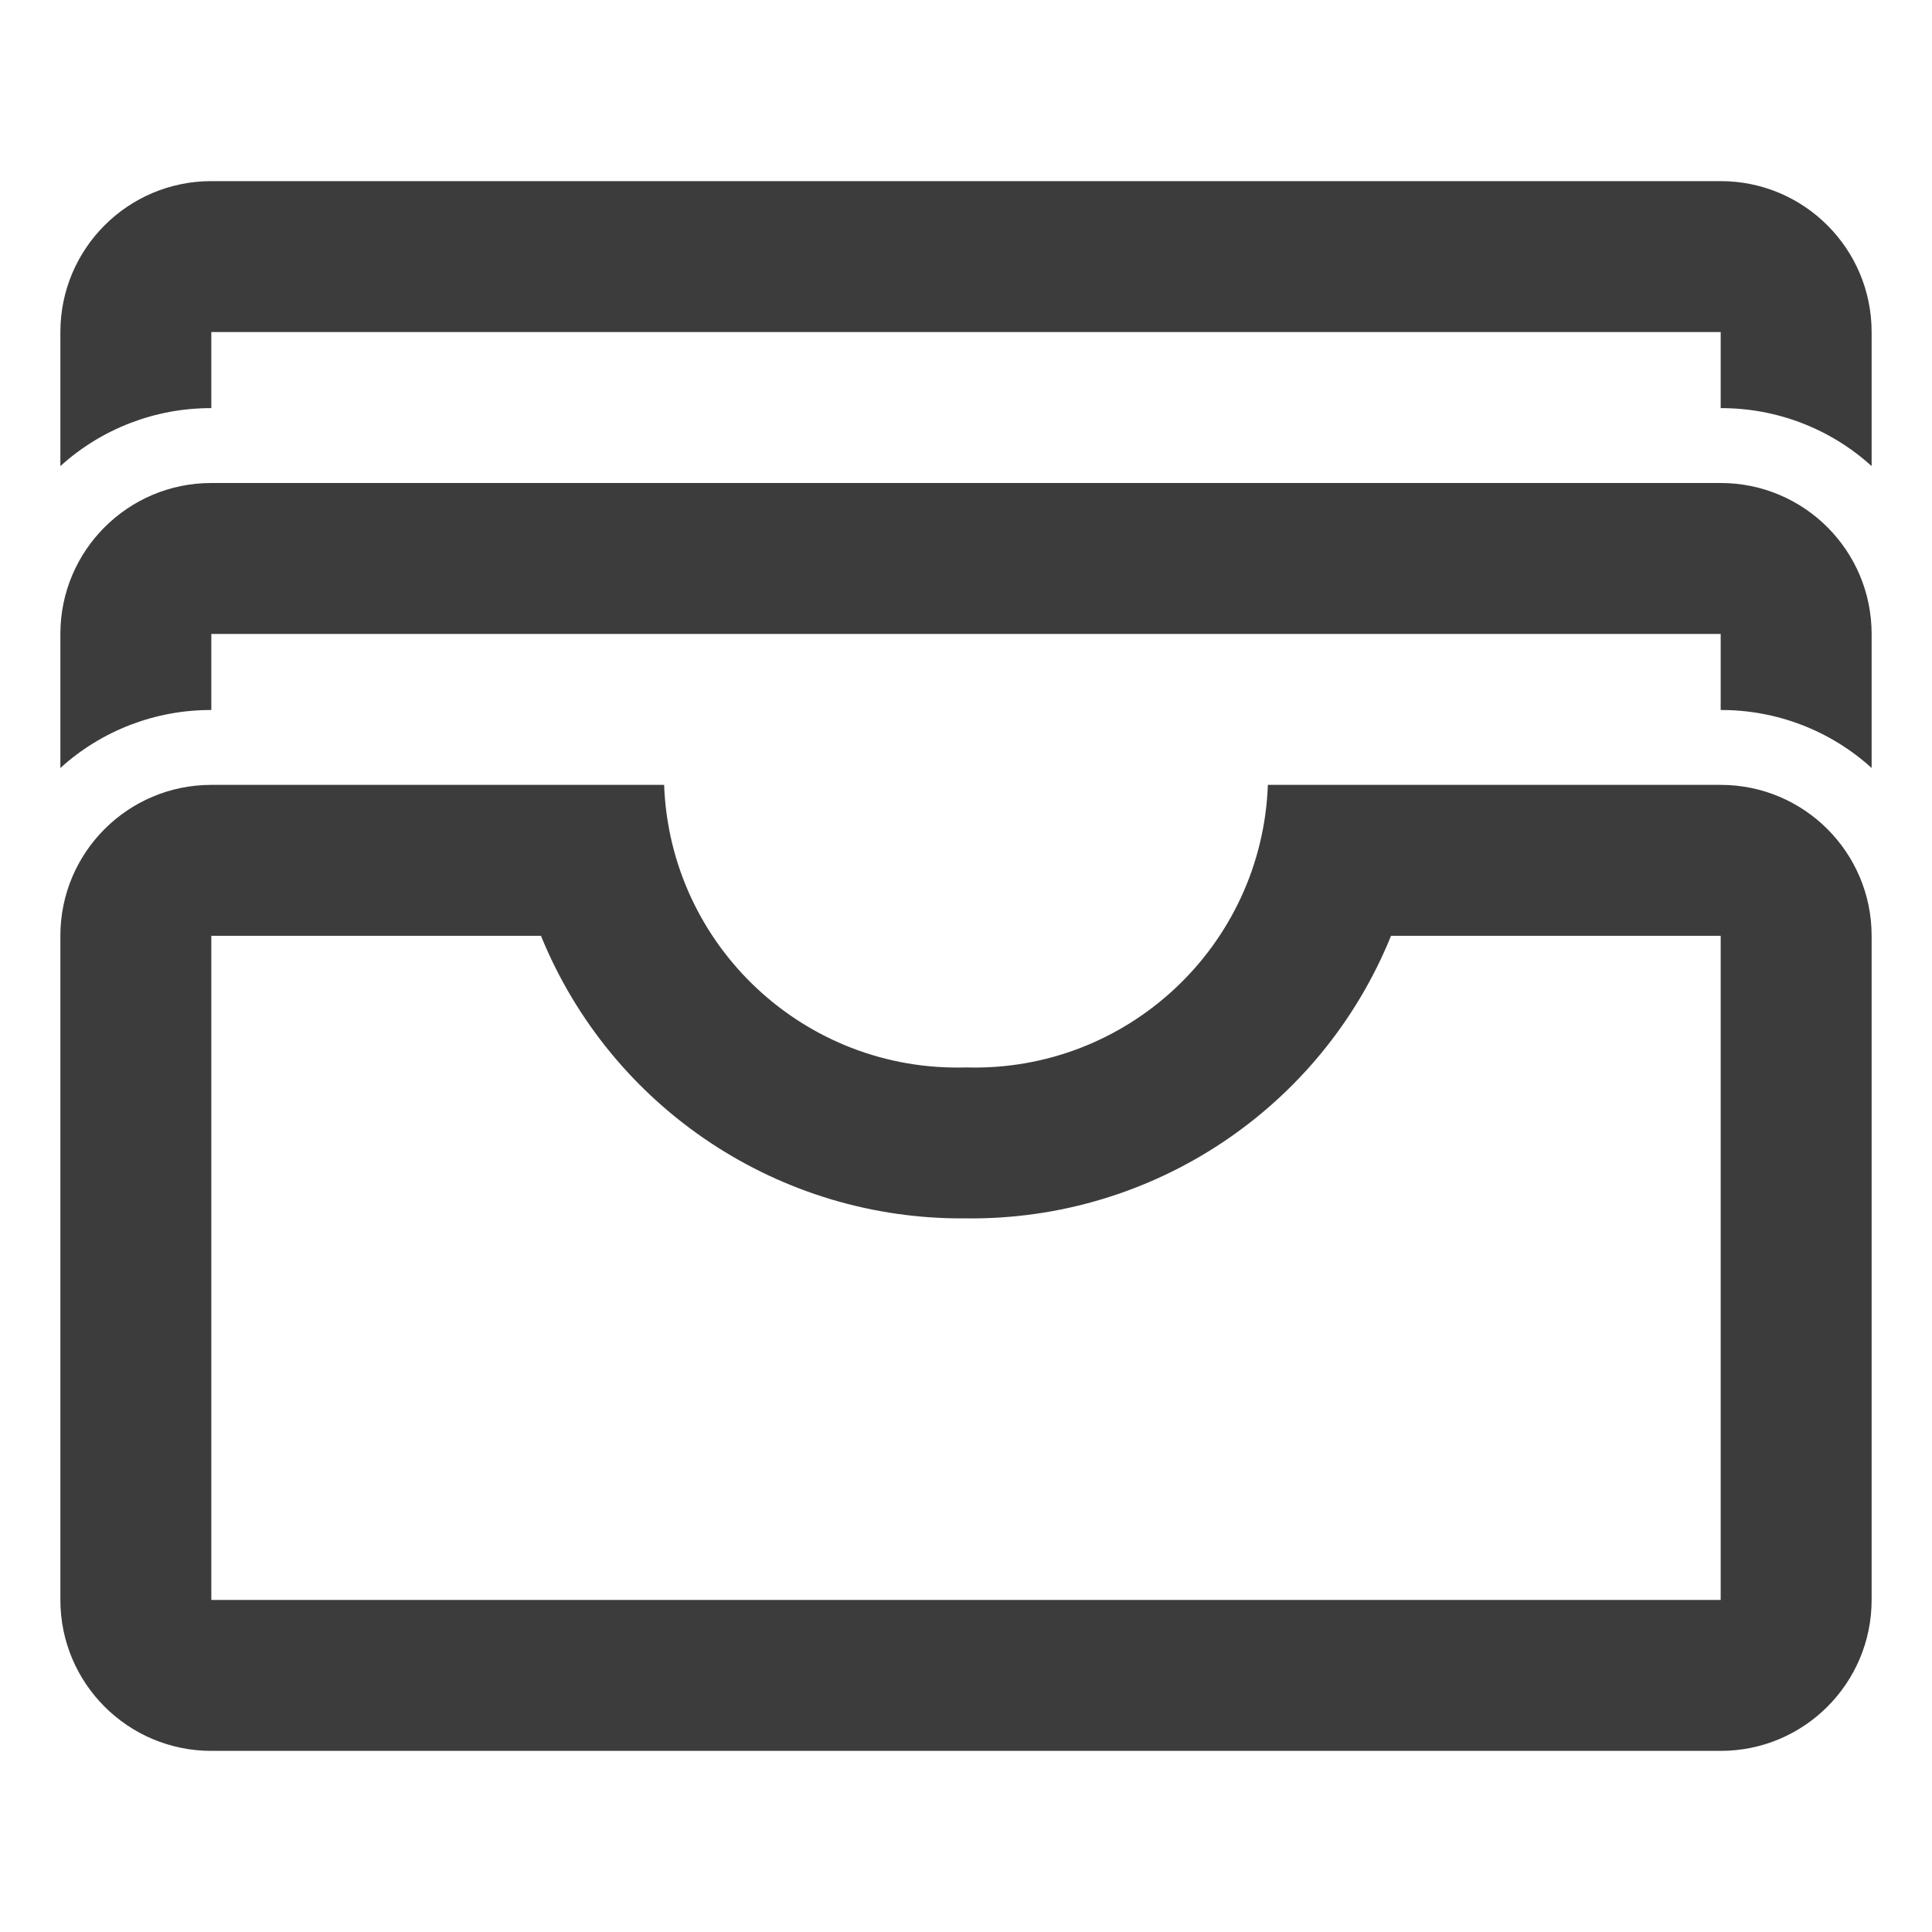
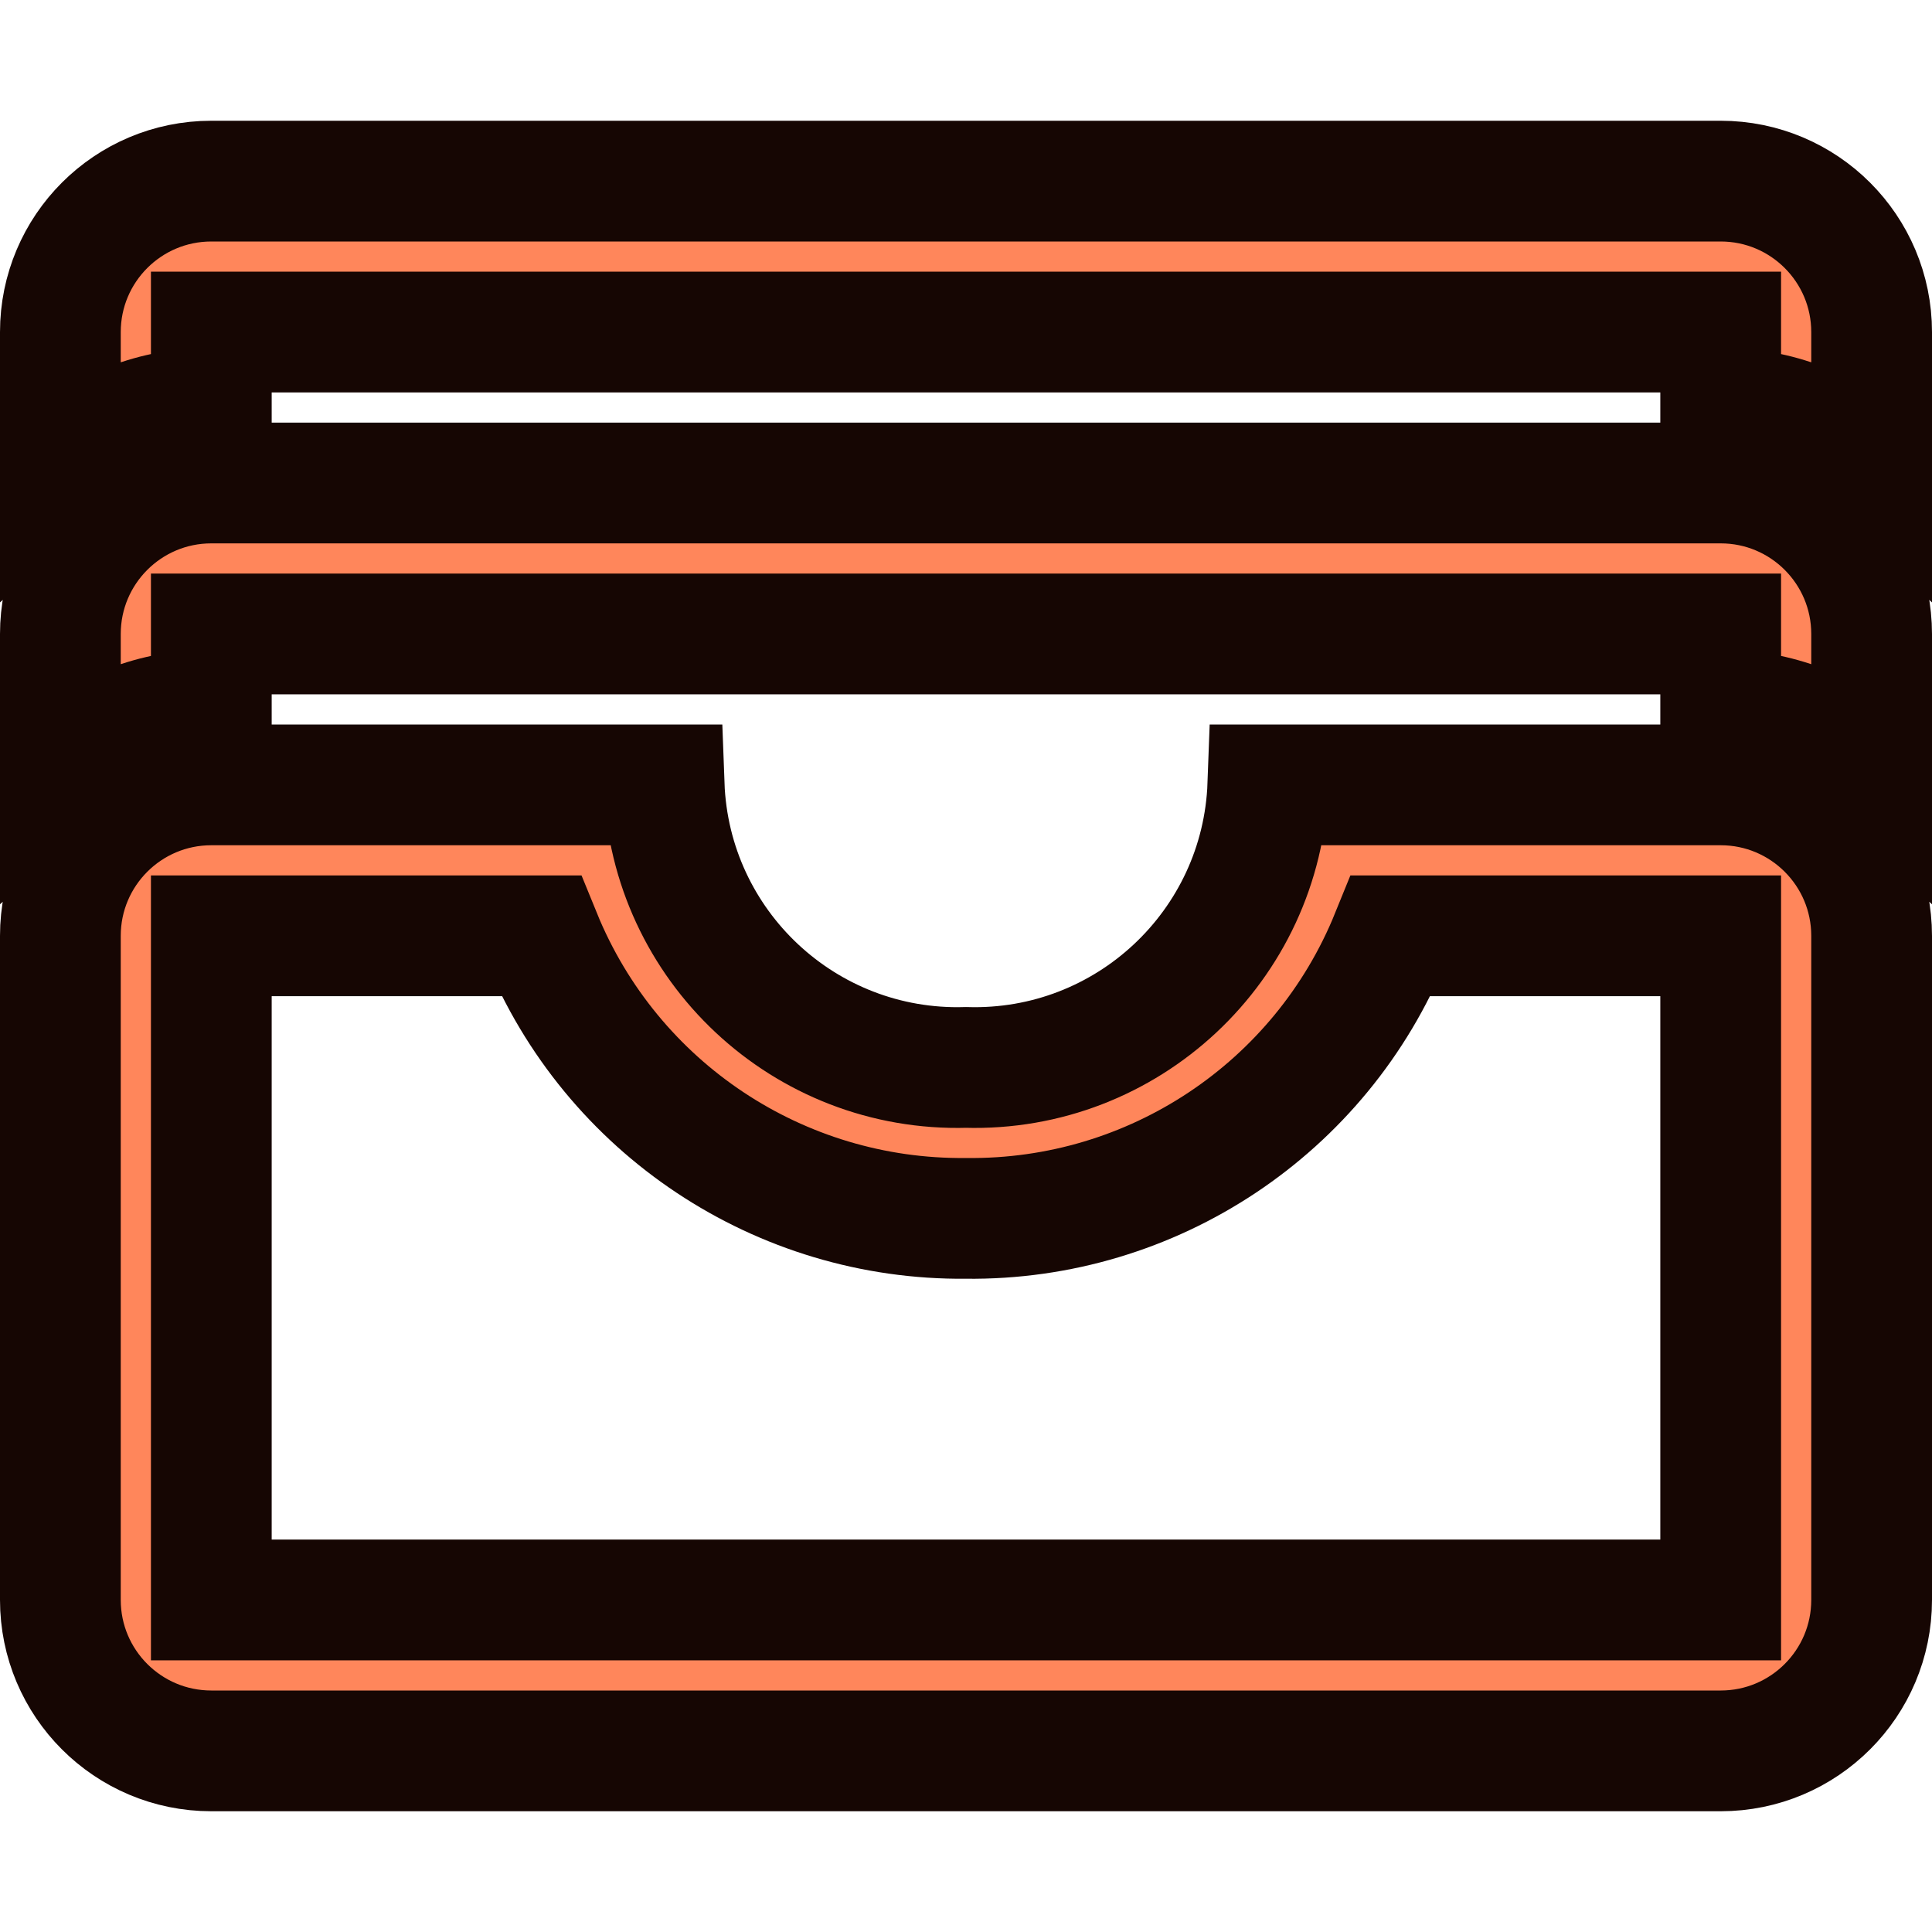
- <svg xmlns="http://www.w3.org/2000/svg" fill="#3c3c3c" width="800px" height="800px" viewBox="0 0 16 16">
+ <svg xmlns="http://www.w3.org/2000/svg" stroke="#160603" fill="#ff865b" width="800px" height="800px" viewBox="0 0 16 16">
  <path d="M14.25 1.5H1.75A1.25 1.25 0 0 0 .5 2.75v1.11a1.85 1.85 0 0 1 1.25-.48v-.63h12.5v.63a1.85 1.85 0 0 1 1.25.48V2.75a1.25 1.25 0 0 0-1.25-1.25zm0 2.5H1.75A1.25 1.25 0 0 0 .5 5.25v1.11a1.85 1.85 0 0 1 1.25-.48v-.63h12.5v.63a1.85 1.85 0 0 1 1.25.48V5.25A1.25 1.25 0 0 0 14.25 4zm0 2.5H10.5A2.43 2.43 0 0 1 8 8.84 2.43 2.43 0 0 1 5.5 6.5H1.75A1.25 1.25 0 0 0 .5 7.75v5.5a1.25 1.25 0 0 0 1.25 1.25h12.5a1.25 1.25 0 0 0 1.25-1.25v-5.5a1.25 1.25 0 0 0-1.25-1.25zm0 6.75H1.75v-5.5h2.73A3.76 3.76 0 0 0 8 10.09a3.75 3.75 0 0 0 3.52-2.34h2.73z" />
</svg>
